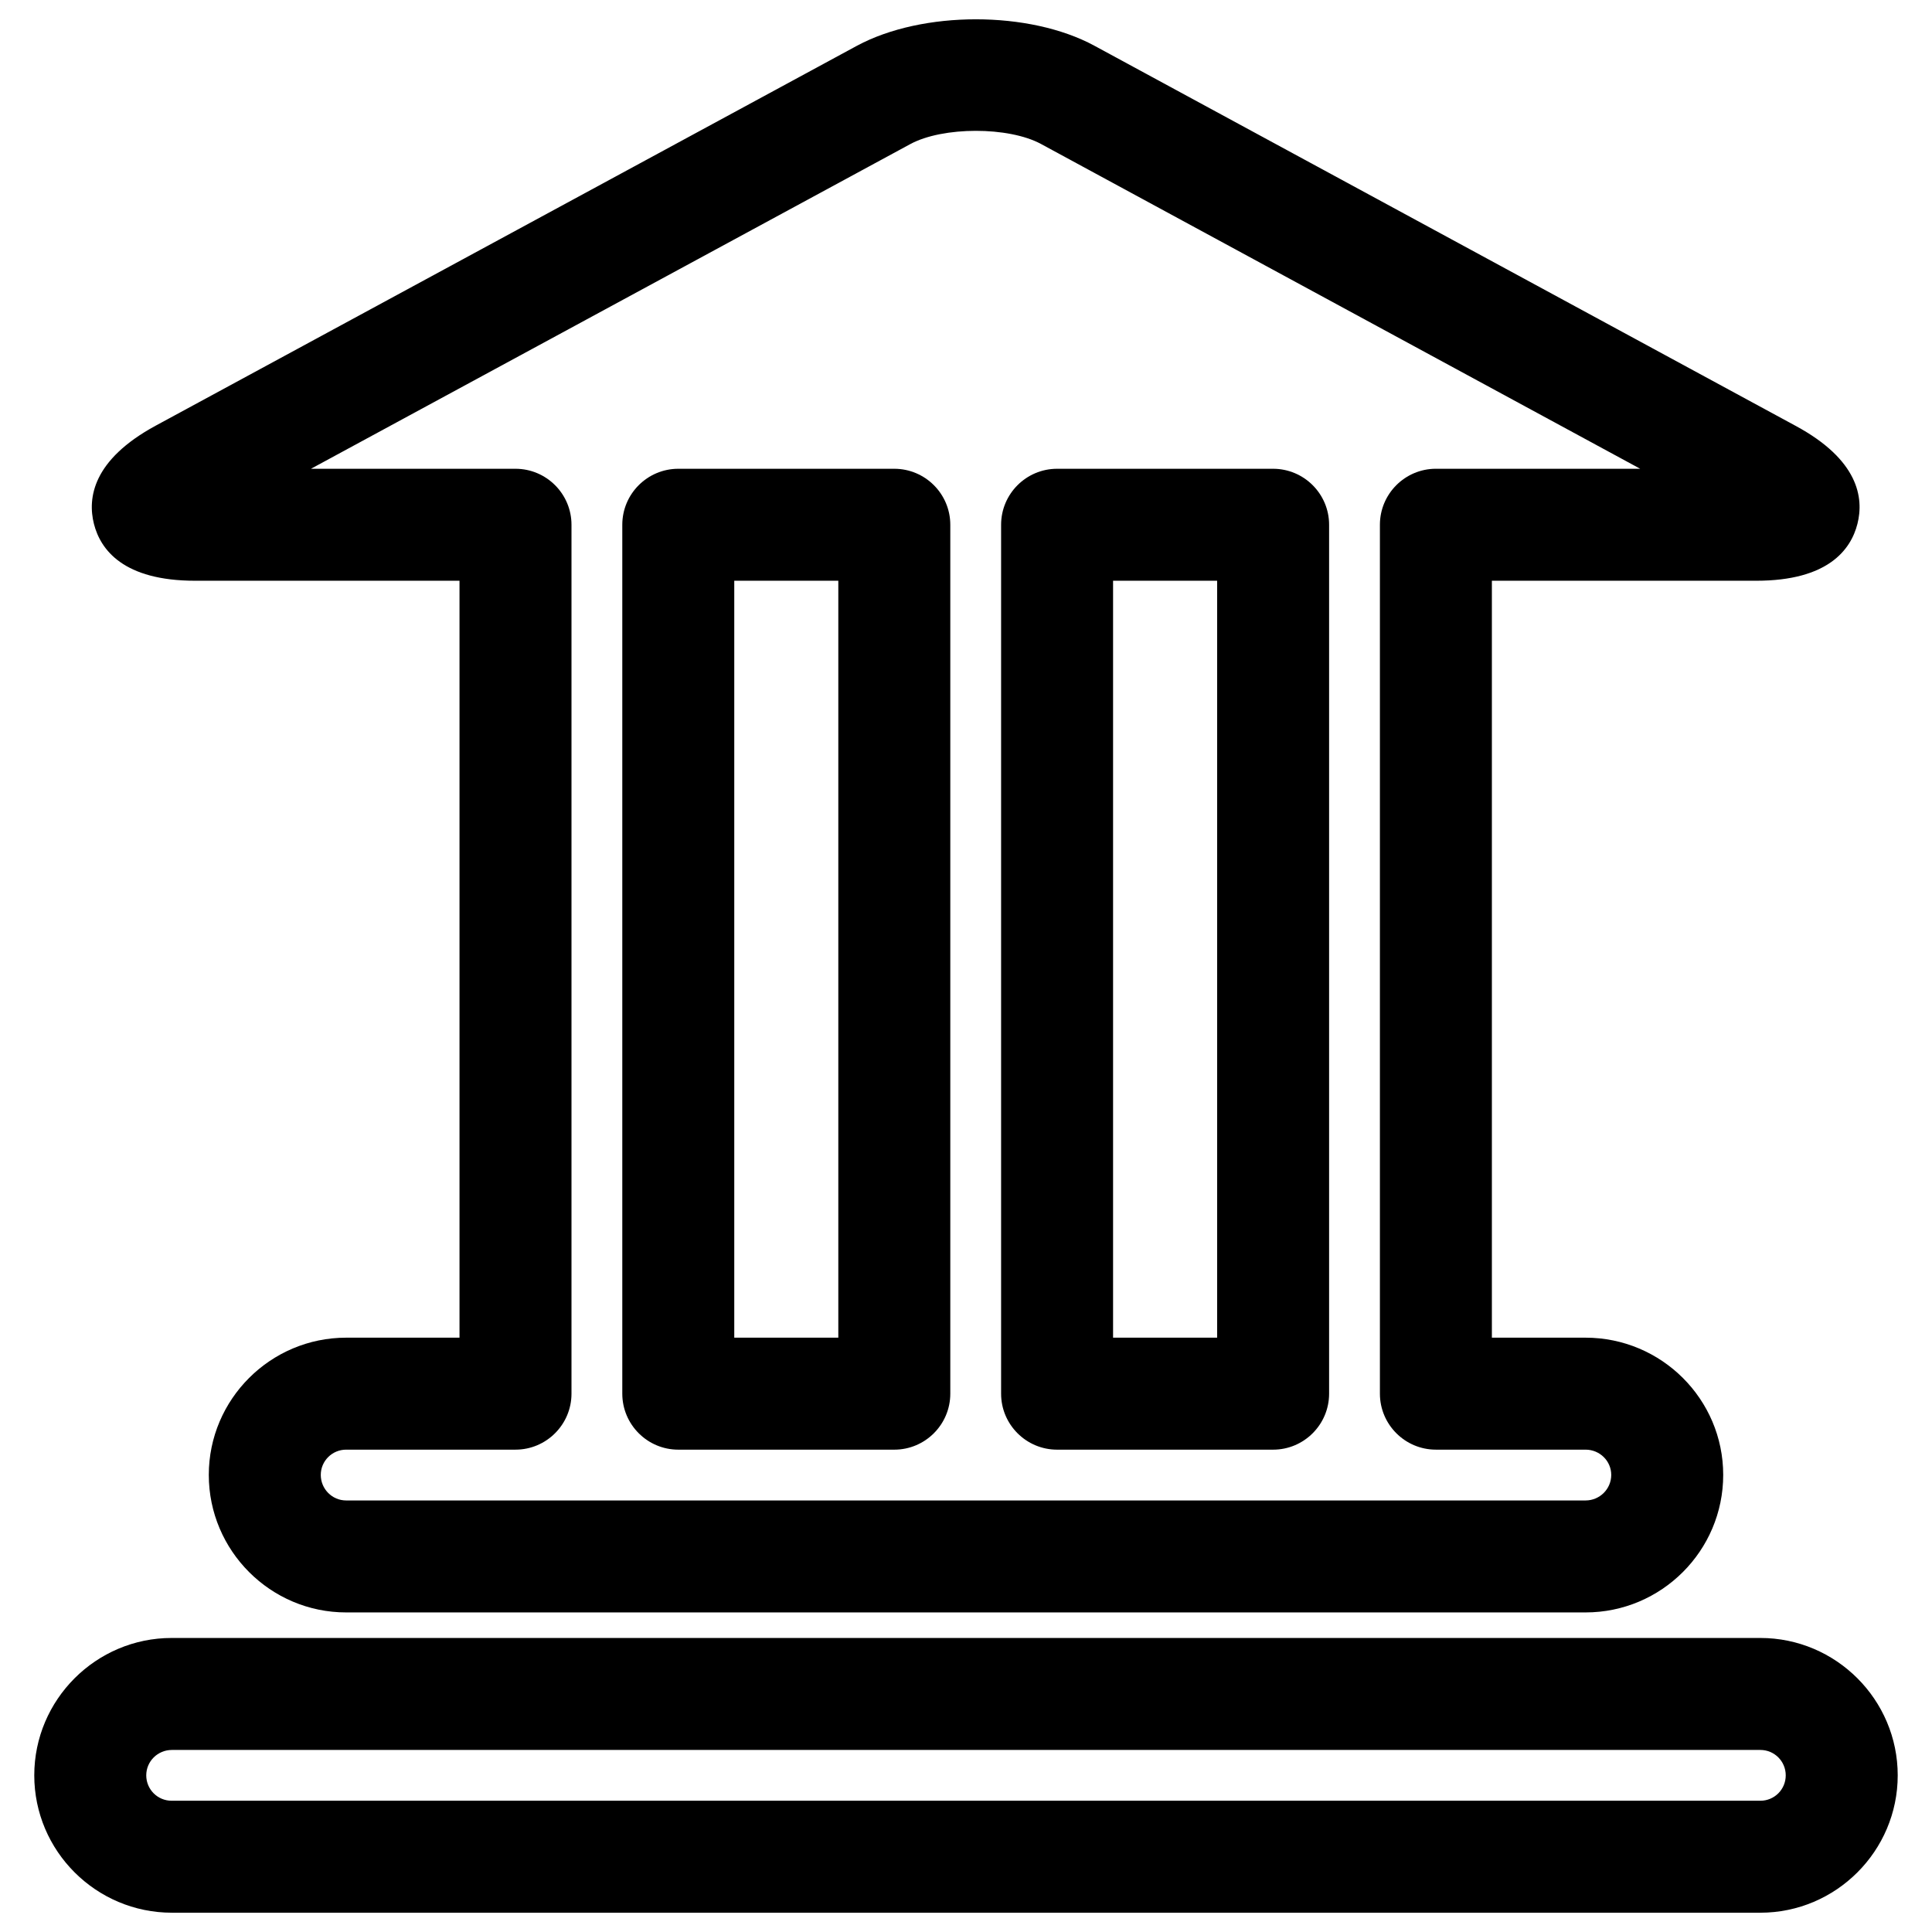
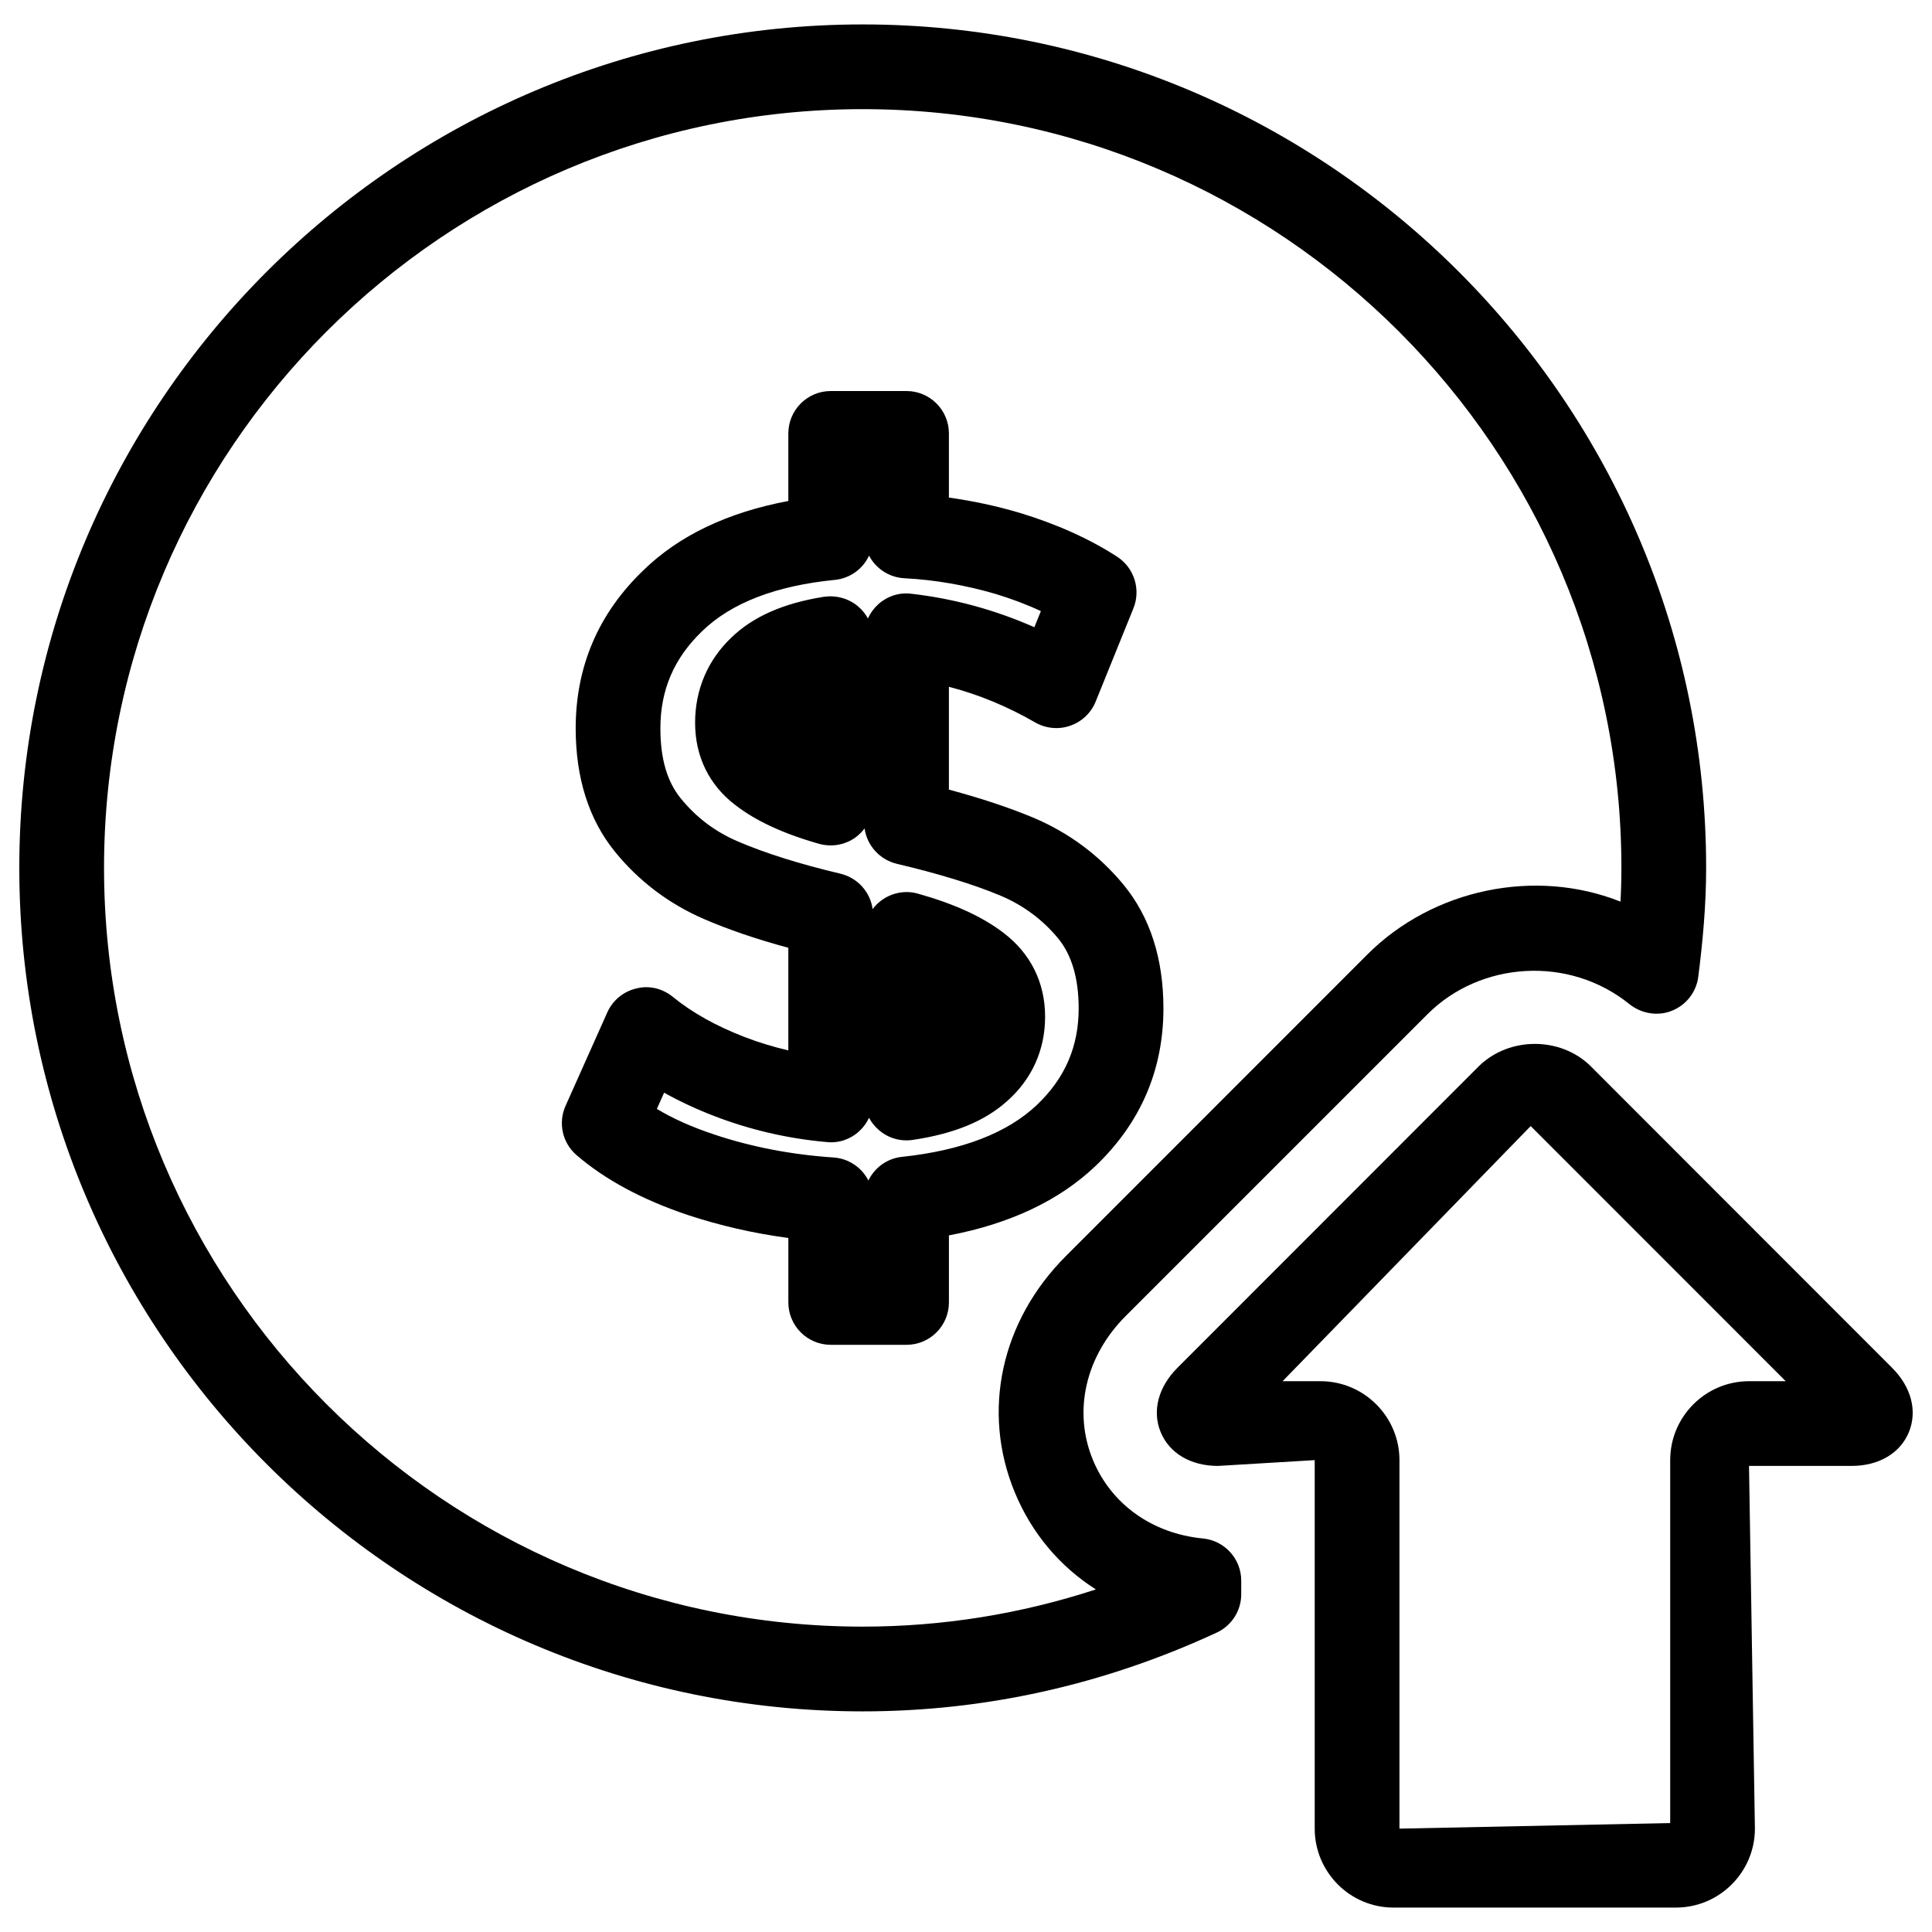
<svg xmlns="http://www.w3.org/2000/svg" version="1.1" id="Capa_1" x="0px" y="0px" width="141.73px" height="141.73px" viewBox="0 0 141.73 141.73" enable-background="new 0 0 141.73 141.73" xml:space="preserve">
  <g>
-     <path d="M129.138,120.16H12.592c-5.55,0-10.078,4.527-10.078,10.077s4.528,10.078,10.098,10.078h116.525   c5.55,0,10.078-4.528,10.078-10.078S134.688,120.16,129.138,120.16z M129.138,132.101H12.592c-1.032,0-1.863-0.831-1.863-1.863   c0-1.031,0.841-1.863,1.883-1.863h116.525c1.032,0,1.863,0.832,1.863,1.863C131.001,131.27,130.17,132.101,129.138,132.101z" />
-     <path d="M14.315,42.603h19.394v55.528h-8.314c-5.55,0-10.078,4.519-10.078,10.067c0,5.561,4.528,10.088,10.078,10.088h90.92   c5.569,0,10.098-4.527,10.098-10.088c0-5.549-4.528-10.067-10.098-10.067h-6.872V42.603h19.395c5.259,0,6.941-2.274,7.423-4.177   c0.48-1.903,0.08-4.698-4.548-7.193L80.282,3.354c-4.769-2.584-12.603-2.584-17.411,0L11.41,31.233   c-4.608,2.504-4.999,5.299-4.518,7.203C7.373,40.329,9.056,42.603,14.315,42.603z M66.768,10.576   c2.394-1.302,7.233-1.302,9.607-0.01l43.947,23.822h-14.986c-2.264,0-4.107,1.843-4.107,4.107v63.743   c0,2.264,1.844,4.107,4.107,4.107h10.979c1.042,0,1.884,0.831,1.884,1.853c0,1.032-0.842,1.874-1.884,1.874h-90.92   c-1.032,0-1.863-0.842-1.863-1.874c0-1.021,0.832-1.853,1.863-1.853h12.422c2.264,0,4.107-1.844,4.107-4.107V38.496   c0-2.264-1.843-4.107-4.107-4.107H22.811L66.768,10.576z" />
-     <path d="M49.758,106.346h15.848c2.264,0,4.107-1.844,4.107-4.107V38.496c0-2.264-1.843-4.107-4.107-4.107H49.758   c-2.264,0-4.107,1.843-4.107,4.107v63.743C45.651,104.502,47.494,106.346,49.758,106.346z M53.865,42.603h7.633v55.528h-7.633   V42.603z" />
-     <path d="M77.547,106.346h15.848c2.265,0,4.107-1.844,4.107-4.107V38.496c0-2.264-1.843-4.107-4.107-4.107H77.547   c-2.264,0-4.107,1.843-4.107,4.107v63.743C73.439,104.502,75.283,106.346,77.547,106.346z M81.654,42.603h7.634v55.528h-7.634   V42.603z" />
+     <path d="M85.348,73.974c0-3.646-0.978-6.694-2.911-9.052c-1.781-2.168-4.01-3.828-6.625-4.935   c-1.759-0.735-3.806-1.418-6.201-2.062v-7.542c2.191,0.568,4.307,1.447,6.33,2.615c0.773,0.447,1.729,0.538,2.562,0.242   c0.849-0.288,1.531-0.933,1.872-1.766l2.774-6.854c0.554-1.38,0.054-2.964-1.189-3.775c-2.047-1.326-4.45-2.402-7.149-3.221   c-1.713-0.508-3.456-0.879-5.2-1.122v-4.708c0-1.713-1.395-3.108-3.107-3.108h-5.564c-1.713,0-3.108,1.395-3.108,3.108v4.958   c-4.441,0.833-8.013,2.532-10.62,5.071c-3.305,3.161-4.98,7.064-4.98,11.605c0,3.654,0.971,6.701,2.873,9.044   c1.759,2.168,3.965,3.836,6.564,4.958c1.752,0.758,3.813,1.463,6.163,2.1v7.527c-1.099-0.258-2.183-0.584-3.236-0.993   c-2.062-0.796-3.828-1.781-5.246-2.941c-0.758-0.614-1.743-0.856-2.684-0.606c-0.939,0.22-1.721,0.872-2.114,1.751l-3.062,6.854   c-0.562,1.251-0.235,2.721,0.803,3.615c2.093,1.805,4.845,3.283,8.172,4.397c2.335,0.772,4.807,1.342,7.368,1.683v4.73   c0,1.713,1.396,3.107,3.108,3.107h5.564c1.713,0,3.107-1.395,3.107-3.107v-4.92c4.48-0.85,8.081-2.555,10.734-5.071   C83.665,82.396,85.348,78.499,85.348,73.974z M76.069,81.054c-2.168,2.062-5.496,3.343-9.9,3.812   c-1.099,0.114-2.009,0.796-2.464,1.736c-0.478-0.94-1.433-1.614-2.555-1.69c-3.085-0.205-6.019-0.773-8.725-1.676   c-1.63-0.538-3.04-1.167-4.237-1.887l0.53-1.19c1.13,0.629,2.343,1.197,3.639,1.698c2.646,1.023,5.442,1.675,8.309,1.925   c0.864,0.091,1.728-0.204,2.372-0.804c0.304-0.28,0.546-0.613,0.713-0.978c0.182,0.341,0.425,0.645,0.728,0.902   c0.675,0.591,1.592,0.856,2.479,0.72c3.039-0.447,5.306-1.387,6.928-2.85c1.819-1.615,2.782-3.753,2.782-6.187   c0-2.509-1.068-4.646-3.055-6.155c-1.547-1.183-3.601-2.122-6.276-2.873c-0.925-0.265-1.941-0.068-2.714,0.523   c-0.235,0.174-0.44,0.387-0.606,0.614c-0.175-1.259-1.1-2.297-2.365-2.601c-3.002-0.713-5.534-1.509-7.521-2.365   c-1.69-0.728-3.062-1.766-4.199-3.169c-1.001-1.235-1.486-2.91-1.486-5.132c0-2.819,1.001-5.146,3.07-7.133   c2.131-2.062,5.397-3.328,9.727-3.753c1.121-0.113,2.062-0.811,2.509-1.781c0.492,0.94,1.463,1.6,2.593,1.66   c2.236,0.114,4.495,0.508,6.693,1.152c1.19,0.364,2.305,0.781,3.32,1.259l-0.478,1.182c-2.881-1.273-5.905-2.1-9.021-2.455   c-0.895-0.114-1.759,0.174-2.426,0.766c-0.326,0.295-0.584,0.651-0.766,1.046c-0.175-0.334-0.417-0.63-0.713-0.88   c-0.69-0.591-1.6-0.834-2.502-0.712c-2.979,0.47-5.208,1.455-6.8,2.994c-1.735,1.652-2.66,3.82-2.66,6.246   c0,2.486,1.038,4.586,2.956,6.042c1.493,1.159,3.502,2.092,6.141,2.843c0.947,0.258,1.948,0.075,2.721-0.508   c0.235-0.183,0.44-0.387,0.614-0.622c0.175,1.251,1.107,2.289,2.357,2.593c3.086,0.728,5.655,1.516,7.626,2.343   c1.668,0.704,3.093,1.766,4.23,3.146c0.993,1.221,1.493,2.941,1.493,5.117C79.132,76.771,78.131,79.09,76.069,81.054z" />
+     <path d="M138.799,100.339l-22.128-22.144c-2.198-2.152-5.951-2.16-8.18,0.016l-22.097,22.112c-1.418,1.41-1.888,3.177-1.251,4.73   s2.206,2.486,4.207,2.486l7.096-0.425v27.032c0,3.191,2.592,5.792,5.776,5.792h20.725c3.191,0,5.792-2.601,5.792-5.792   l-0.433-26.607h7.521c1.993,0,3.57-0.925,4.207-2.479C140.671,103.507,140.209,101.741,138.799,100.339z M128.307,101.324   c-3.191,0-5.783,2.6-5.783,5.791v26.623l-19.861,0.409v-27.032c0-3.191-2.601-5.791-5.792-5.791h-2.781l18.2-18.717l18.709,18.717   H128.307z" />
+     <path d="M88.244,112.861c-3.7-0.356-6.717-2.501-8.066-5.754c-1.478-3.57-0.553-7.618,2.411-10.574l22.12-22.12   c3.858-3.874,10.378-4.359,14.843-0.735c0.887,0.697,2.092,0.887,3.115,0.462c1.046-0.424,1.781-1.379,1.918-2.493   c0.334-2.623,0.576-5.276,0.576-7.982c0-34.113-27.76-61.873-61.873-61.873c-34.112,0-61.872,27.76-61.872,61.873   c0,34.12,27.76,61.88,61.872,61.88c8.961,0,17.701-1.948,25.964-5.776c1.1-0.508,1.804-1.607,1.804-2.82v-0.993   C91.056,114.355,89.836,113.014,88.244,112.861z M63.288,119.328c-30.693,0-55.656-24.971-55.656-55.664   c0-30.694,24.963-55.657,55.656-55.657c30.694,0,55.657,24.962,55.657,55.657c0,0.834-0.023,1.66-0.068,2.479   c-6.246-2.486-13.751-0.94-18.565,3.874l-22.112,22.12c-4.775,4.768-6.216,11.408-3.752,17.352c1.243,3.002,3.312,5.436,5.943,7.11   C74.849,118.41,69.118,119.328,63.288,119.328z" />
  </g>
</svg>
